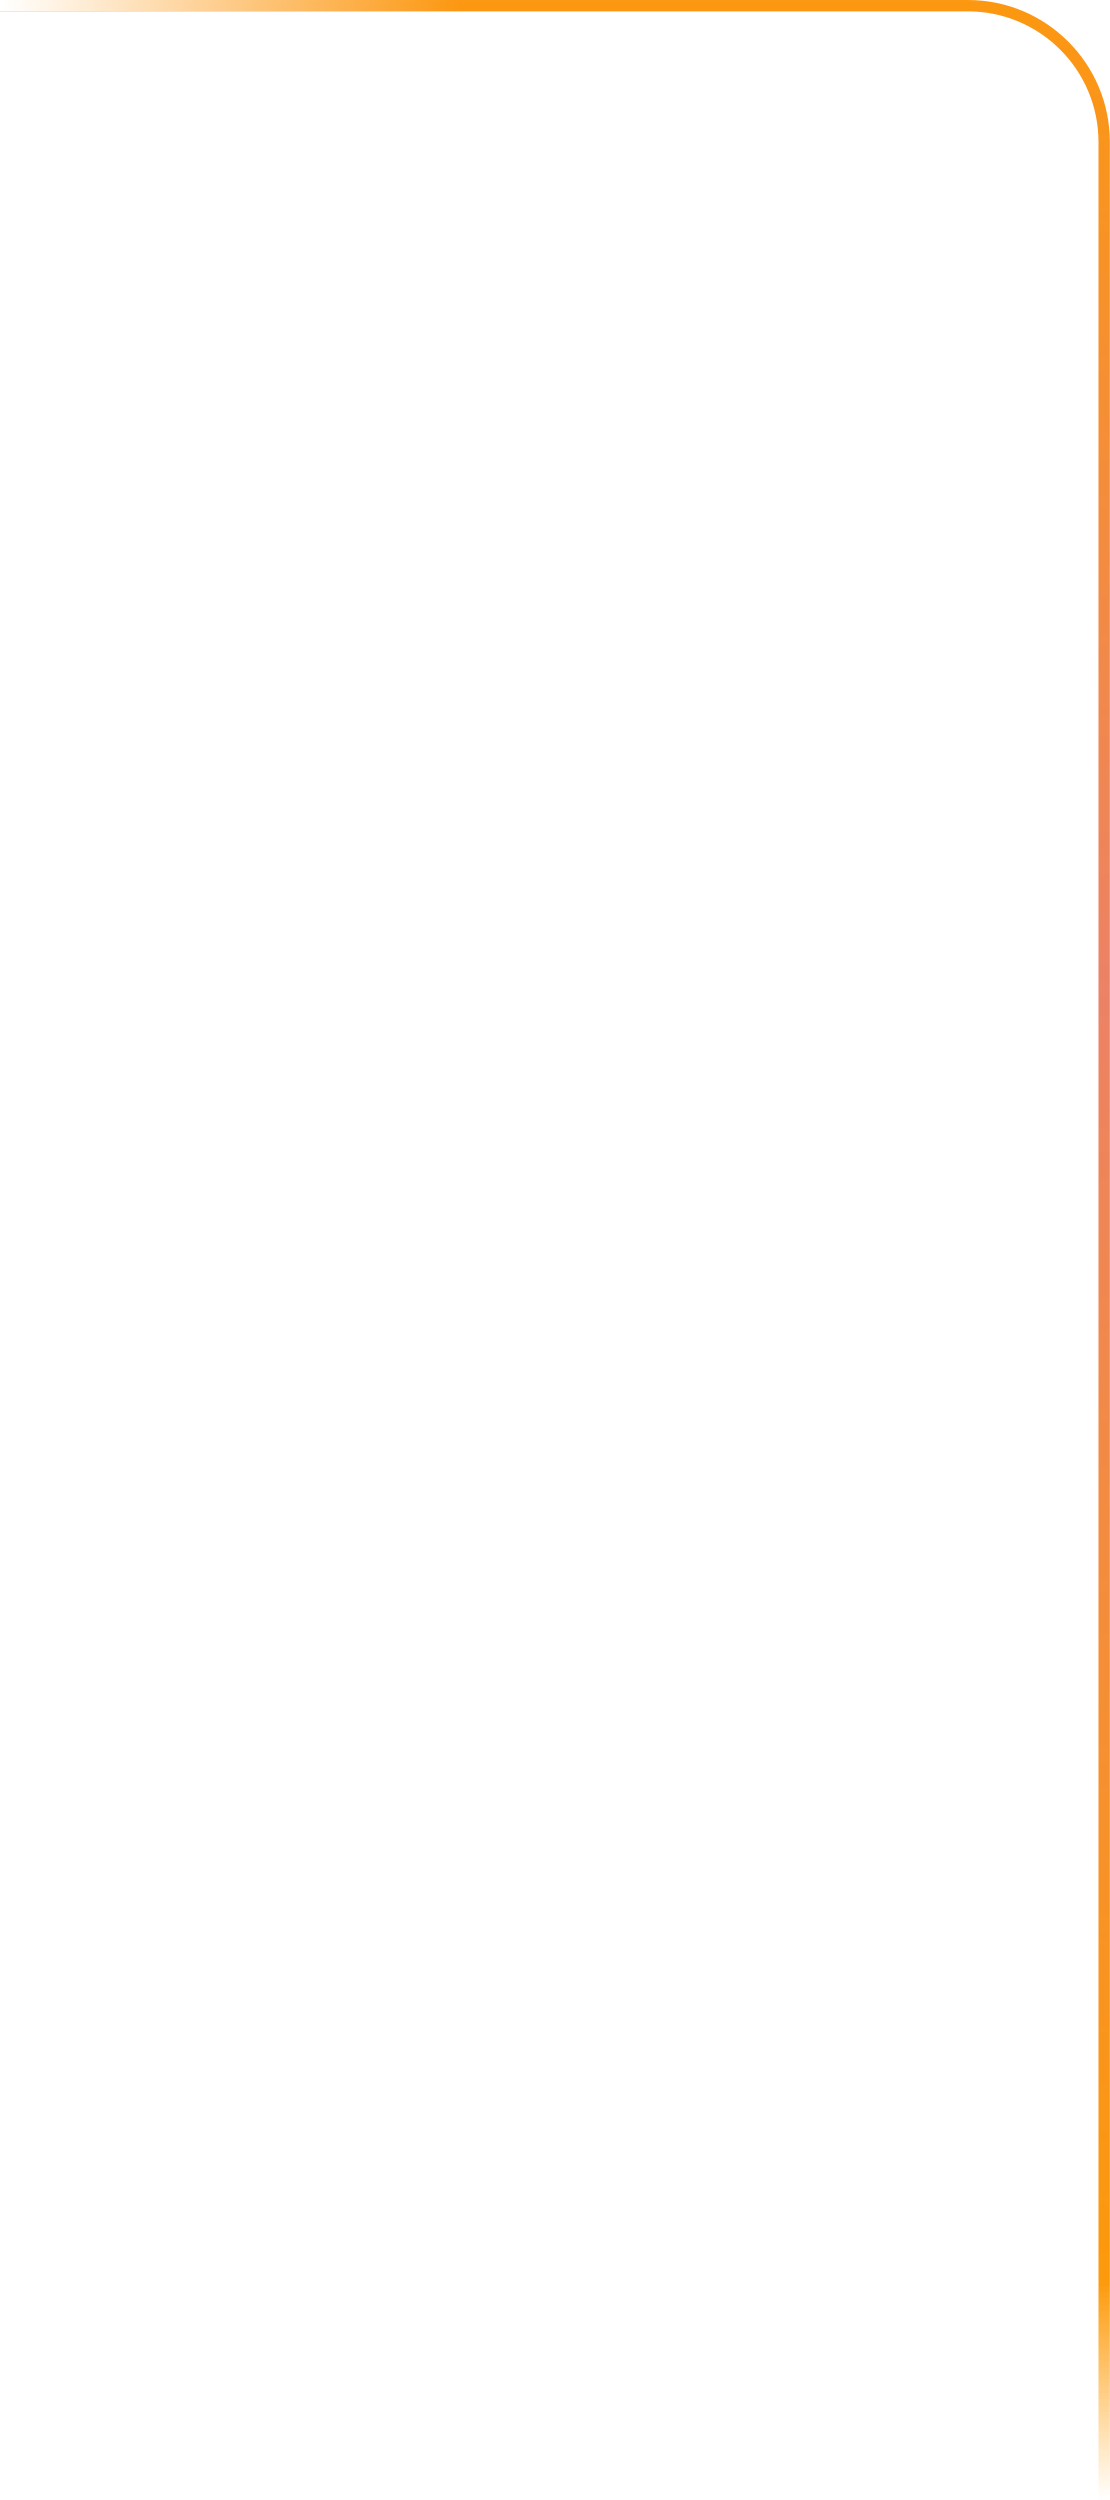
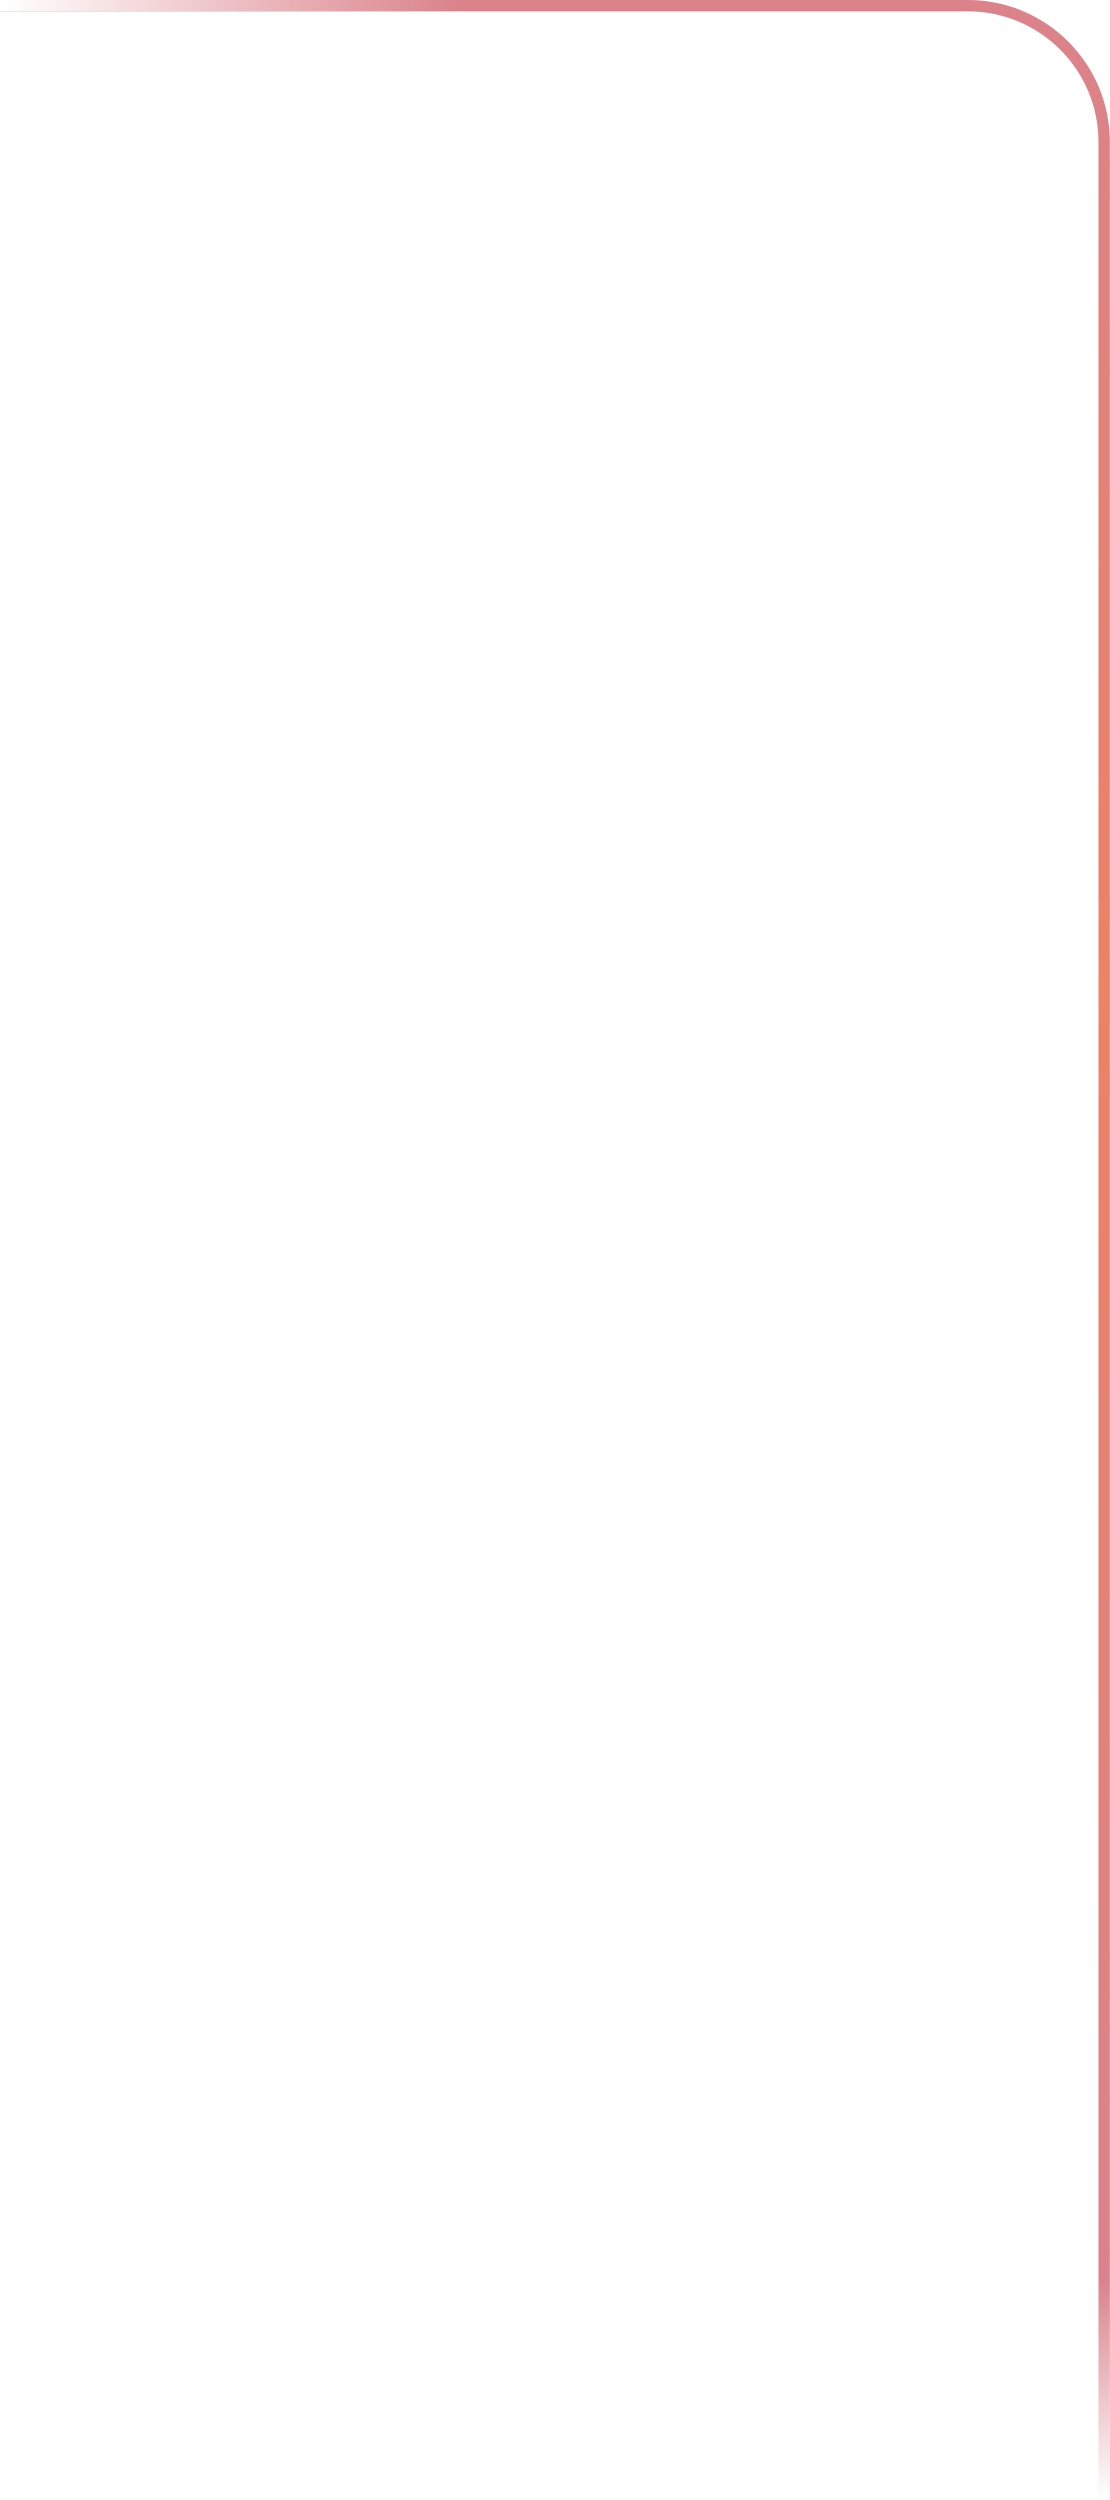
<svg xmlns="http://www.w3.org/2000/svg" width="293" height="660" fill="none">
  <path d="M291.5 660V37.5c0-19.882-16.118-36-36-36H0" stroke="url(#paint0_linear)" stroke-width="3" />
  <path d="M291.5 660V37.5c0-19.882-16.118-36-36-36H0" stroke="url(#paint1_linear)" stroke-width="3" />
  <defs>
    <linearGradient id="paint0_linear" x1="291.5" y1="-94.5" x2="291.5" y2="660" gradientUnits="userSpaceOnUse">
-       <stop stop-color="#FF9C00" stop-opacity="0" />
-       <stop offset=".102" stop-color="#FD990B" />
+       <stop stop-color="#da828d" stop-opacity="0" />
+       <stop offset=".102" stop-color="#da828d" />
      <stop offset=".471" stop-color="#EC8266" />
-       <stop offset=".923" stop-color="#FD990B" />
-       <stop offset="1" stop-color="#FF9C00" stop-opacity="0" />
+       <stop offset=".923" stop-color="#da828d" />
+       <stop offset="1" stop-color="#da828d" stop-opacity="0" />
    </linearGradient>
    <linearGradient id="paint1_linear" x1=".5" y1="1" x2="121.5" y2="1" gradientUnits="userSpaceOnUse">
      <stop stop-color="#fff" />
      <stop offset="1" stop-color="#fff" stop-opacity="0" />
    </linearGradient>
  </defs>
</svg>
